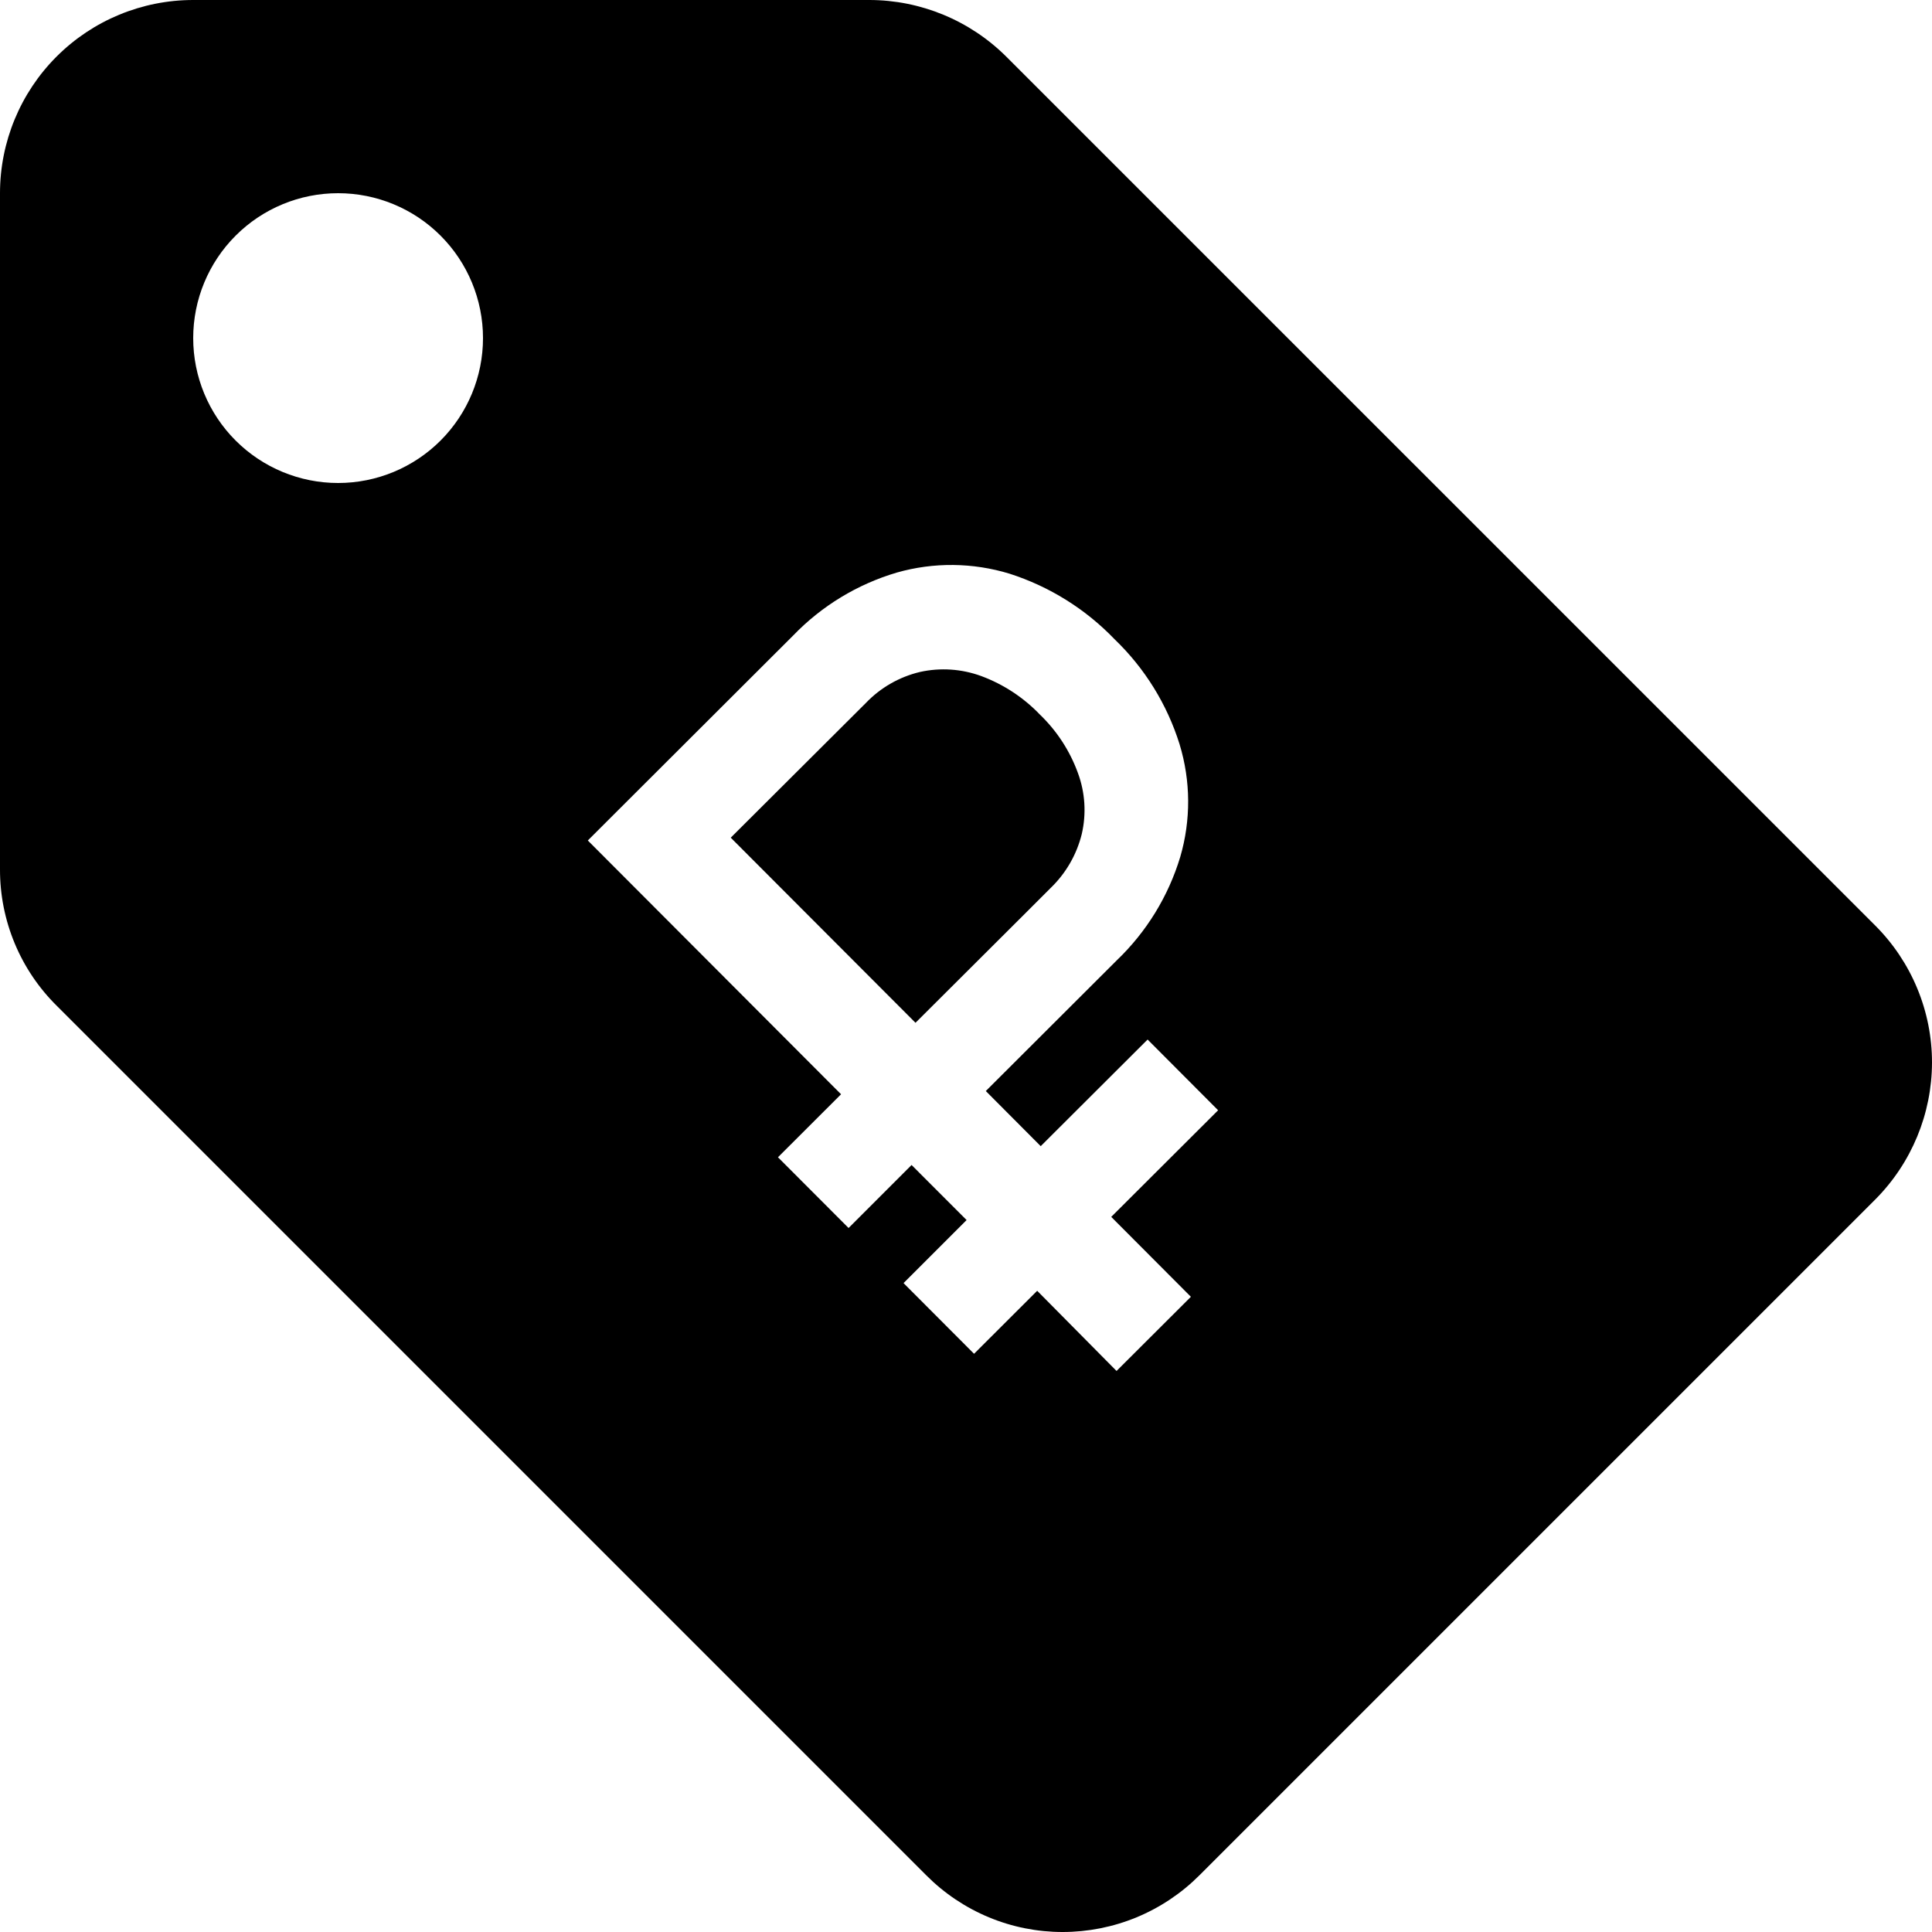
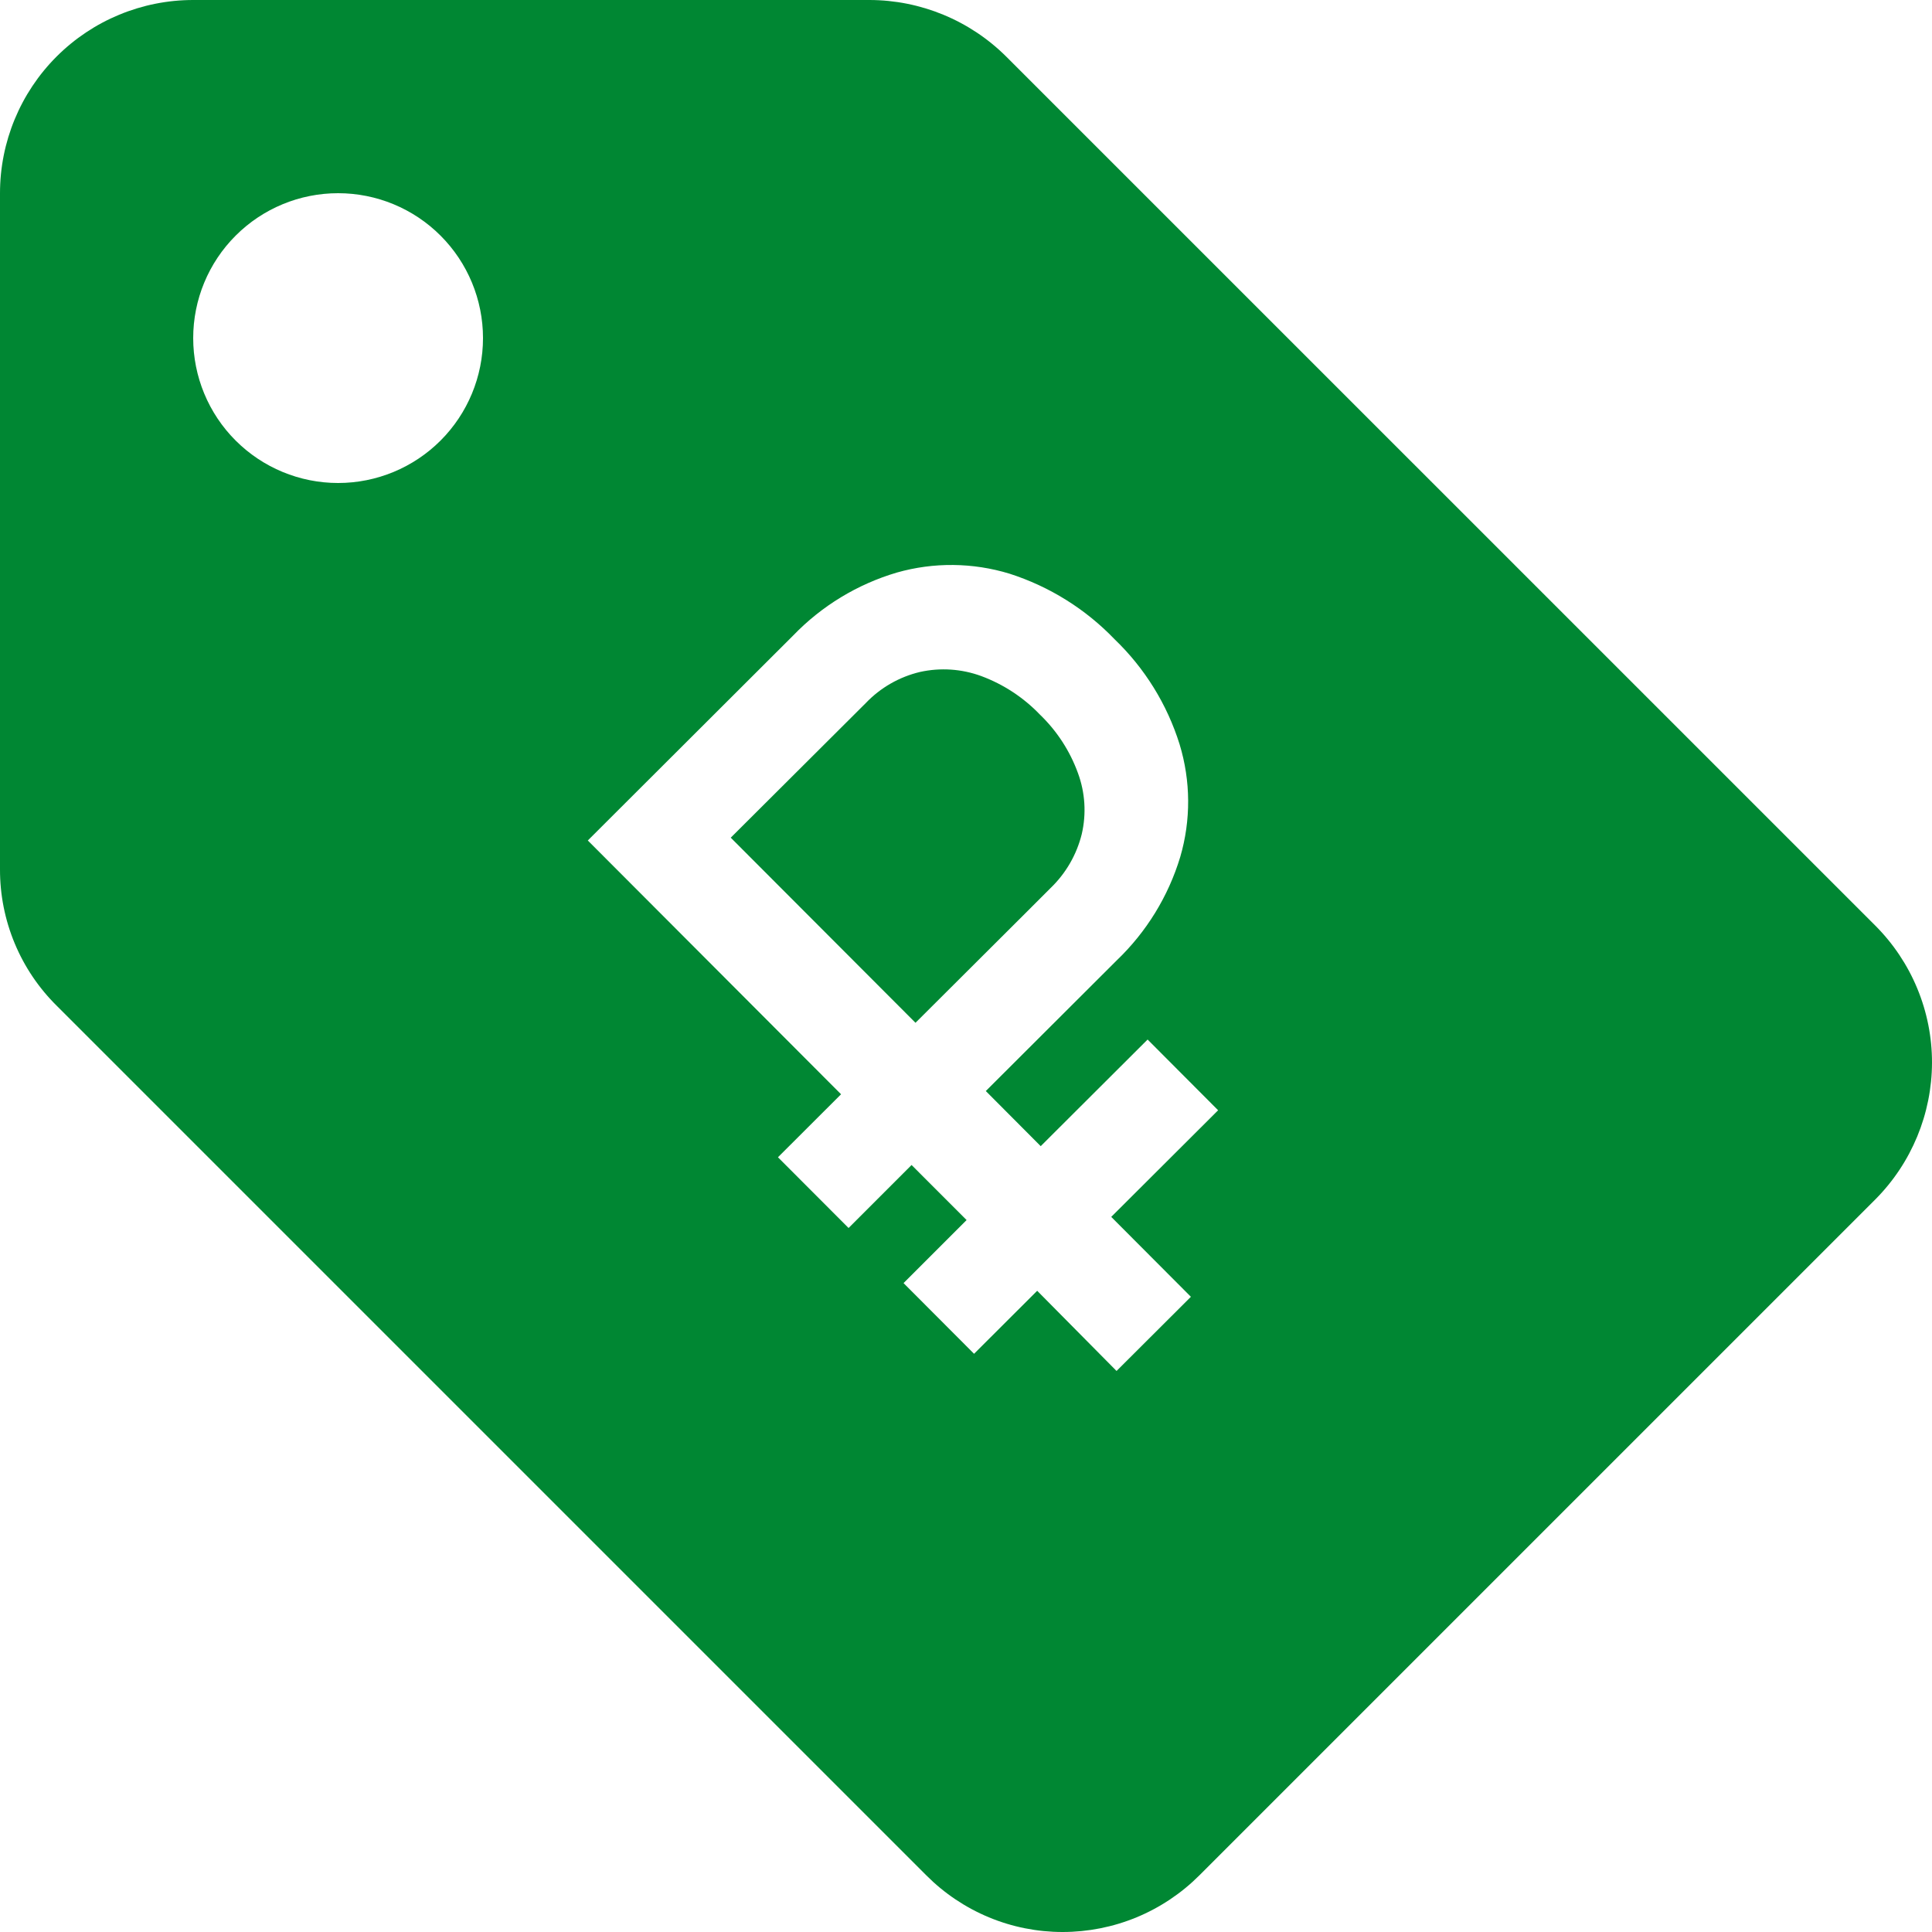
<svg xmlns="http://www.w3.org/2000/svg" width="64" height="64" viewBox="0 0 64 64" fill="none">
-   <path d="M30.688 62.126L1.888 33.326C1.288 32.735 0.812 32.031 0.488 31.253C0.164 30.476 -0.002 29.642 2.07545e-05 28.8V6.4C2.07545e-05 4.703 0.674 3.074 1.874 1.874C3.074 0.674 4.703 0 6.4 0H28.8C30.498 0.002 32.126 0.676 33.33 1.872L62.114 30.654C62.712 31.251 63.187 31.959 63.51 32.739C63.834 33.519 64.001 34.355 64 35.2C63.996 36.896 63.323 38.523 62.128 39.727L39.728 62.126C39.134 62.72 38.427 63.192 37.65 63.514C36.873 63.835 36.041 64 35.2 64C34.361 64 33.531 63.835 32.757 63.513C31.983 63.191 31.28 62.72 30.688 62.126ZM36.987 45.415L39.45 42.958L36.811 40.311L40.352 36.779L38.016 34.436L34.475 37.968L32.656 36.142L36.992 31.815C37.977 30.873 38.703 29.692 39.097 28.387C39.454 27.167 39.446 25.87 39.075 24.654C38.662 23.332 37.921 22.135 36.921 21.175C35.96 20.174 34.764 19.428 33.442 19.004C32.227 18.633 30.93 18.619 29.708 18.967C28.402 19.353 27.218 20.072 26.273 21.054L20.74 26.576L19.472 27.842L27.861 36.249L25.771 38.336L28.11 40.679L30.197 38.592L32.02 40.416L29.931 42.504L32.267 44.846L34.358 42.759L36.987 45.415ZM6.4 11.2C6.4 12.473 6.905 13.694 7.806 14.594C8.706 15.494 9.927 16 11.2 16C12.473 16 13.694 15.494 14.594 14.594C15.494 13.694 16 12.473 16 11.2C16 9.927 15.494 8.706 14.594 7.806C13.694 6.905 12.473 6.4 11.2 6.4C9.927 6.4 8.706 6.905 7.806 7.806C6.905 8.706 6.4 9.927 6.4 11.2ZM24.207 27.749L28.679 23.291C29.166 22.78 29.791 22.422 30.478 22.259C31.152 22.11 31.855 22.157 32.504 22.395C33.24 22.668 33.904 23.104 34.448 23.671C35.011 24.212 35.442 24.875 35.708 25.608C35.947 26.255 35.991 26.957 35.835 27.628C35.666 28.313 35.306 28.934 34.797 29.422L33.908 30.311L30.327 33.881L24.207 27.749Z" fill="black" />
+   <path style="fill:#008733" d="M30.688 62.126L1.888 33.326C1.288 32.735 0.812 32.031 0.488 31.253C0.164 30.476 -0.002 29.642 2.07545e-05 28.8V6.4C2.07545e-05 4.703 0.674 3.074 1.874 1.874C3.074 0.674 4.703 0 6.4 0H28.8C30.498 0.002 32.126 0.676 33.33 1.872L62.114 30.654C62.712 31.251 63.187 31.959 63.51 32.739C63.834 33.519 64.001 34.355 64 35.2C63.996 36.896 63.323 38.523 62.128 39.727L39.728 62.126C39.134 62.72 38.427 63.192 37.65 63.514C36.873 63.835 36.041 64 35.2 64C34.361 64 33.531 63.835 32.757 63.513C31.983 63.191 31.28 62.72 30.688 62.126ZM36.987 45.415L39.45 42.958L36.811 40.311L40.352 36.779L38.016 34.436L34.475 37.968L32.656 36.142L36.992 31.815C37.977 30.873 38.703 29.692 39.097 28.387C39.454 27.167 39.446 25.87 39.075 24.654C38.662 23.332 37.921 22.135 36.921 21.175C35.96 20.174 34.764 19.428 33.442 19.004C32.227 18.633 30.93 18.619 29.708 18.967C28.402 19.353 27.218 20.072 26.273 21.054L20.74 26.576L19.472 27.842L27.861 36.249L25.771 38.336L28.11 40.679L30.197 38.592L32.02 40.416L29.931 42.504L32.267 44.846L34.358 42.759L36.987 45.415ZM6.4 11.2C6.4 12.473 6.905 13.694 7.806 14.594C8.706 15.494 9.927 16 11.2 16C12.473 16 13.694 15.494 14.594 14.594C15.494 13.694 16 12.473 16 11.2C16 9.927 15.494 8.706 14.594 7.806C13.694 6.905 12.473 6.4 11.2 6.4C9.927 6.4 8.706 6.905 7.806 7.806C6.905 8.706 6.4 9.927 6.4 11.2ZM24.207 27.749L28.679 23.291C29.166 22.78 29.791 22.422 30.478 22.259C31.152 22.11 31.855 22.157 32.504 22.395C33.24 22.668 33.904 23.104 34.448 23.671C35.011 24.212 35.442 24.875 35.708 25.608C35.947 26.255 35.991 26.957 35.835 27.628C35.666 28.313 35.306 28.934 34.797 29.422L33.908 30.311L30.327 33.881L24.207 27.749Z" fill="black" />
</svg>
